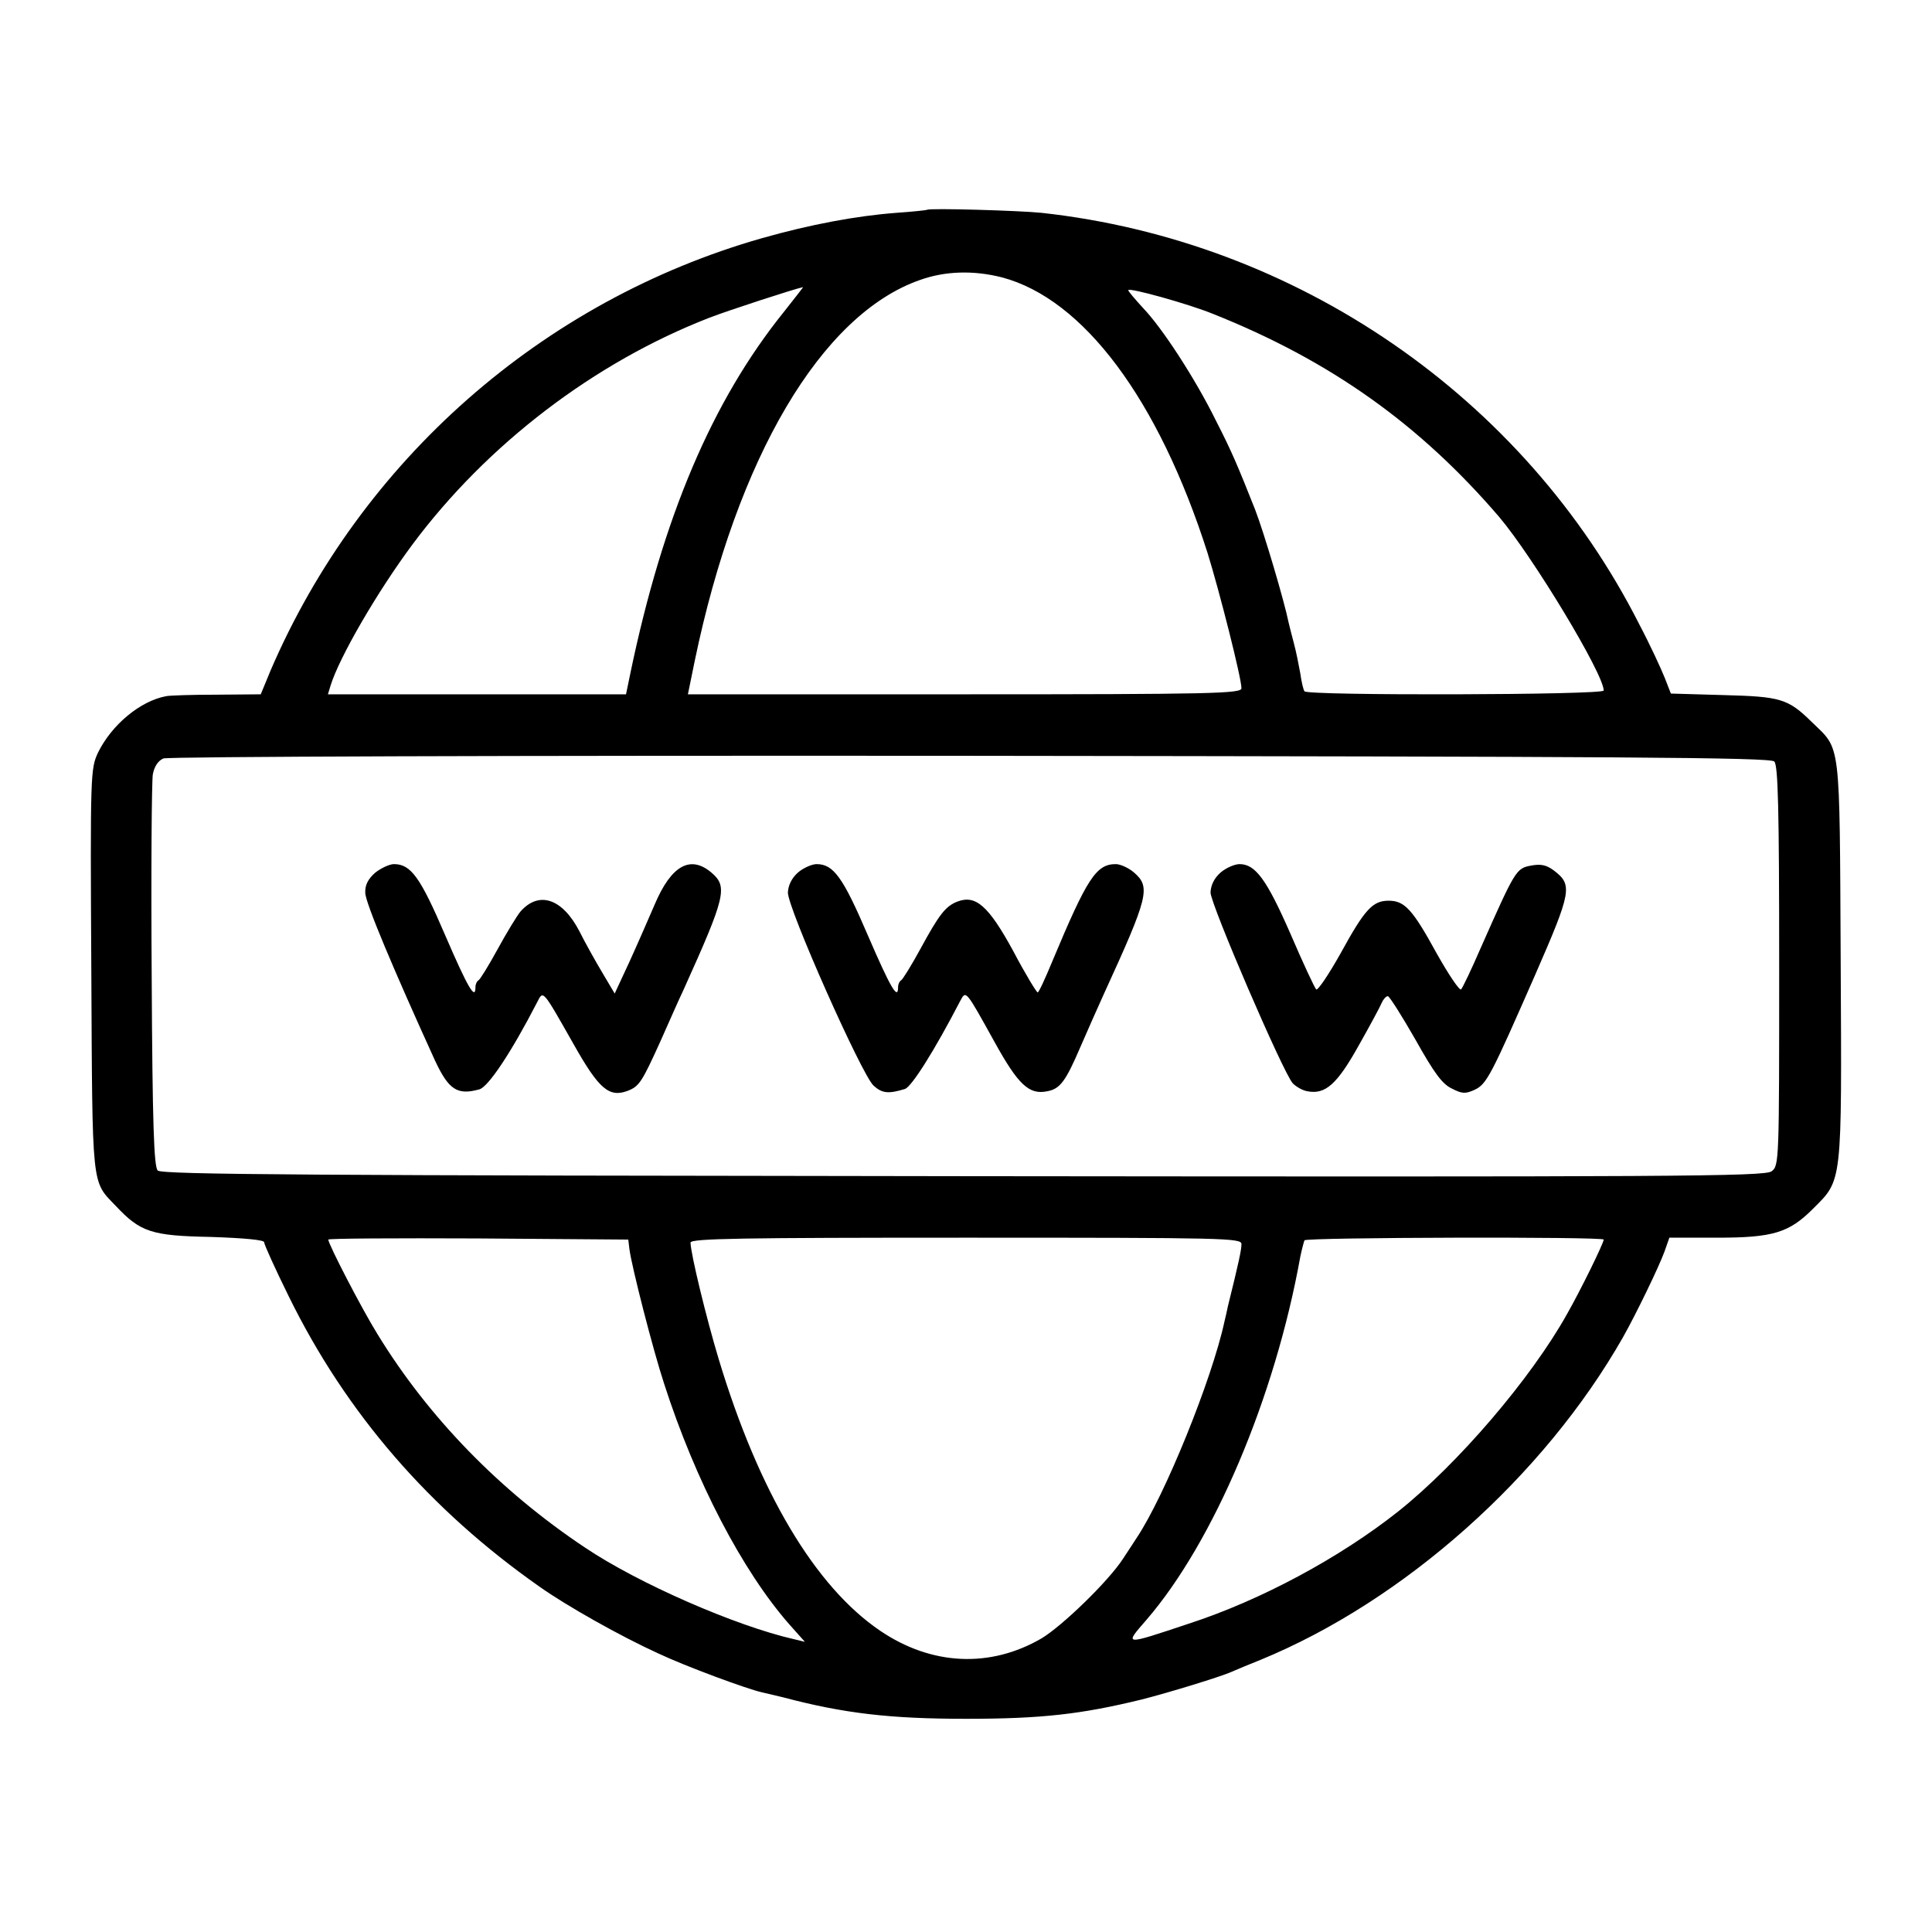
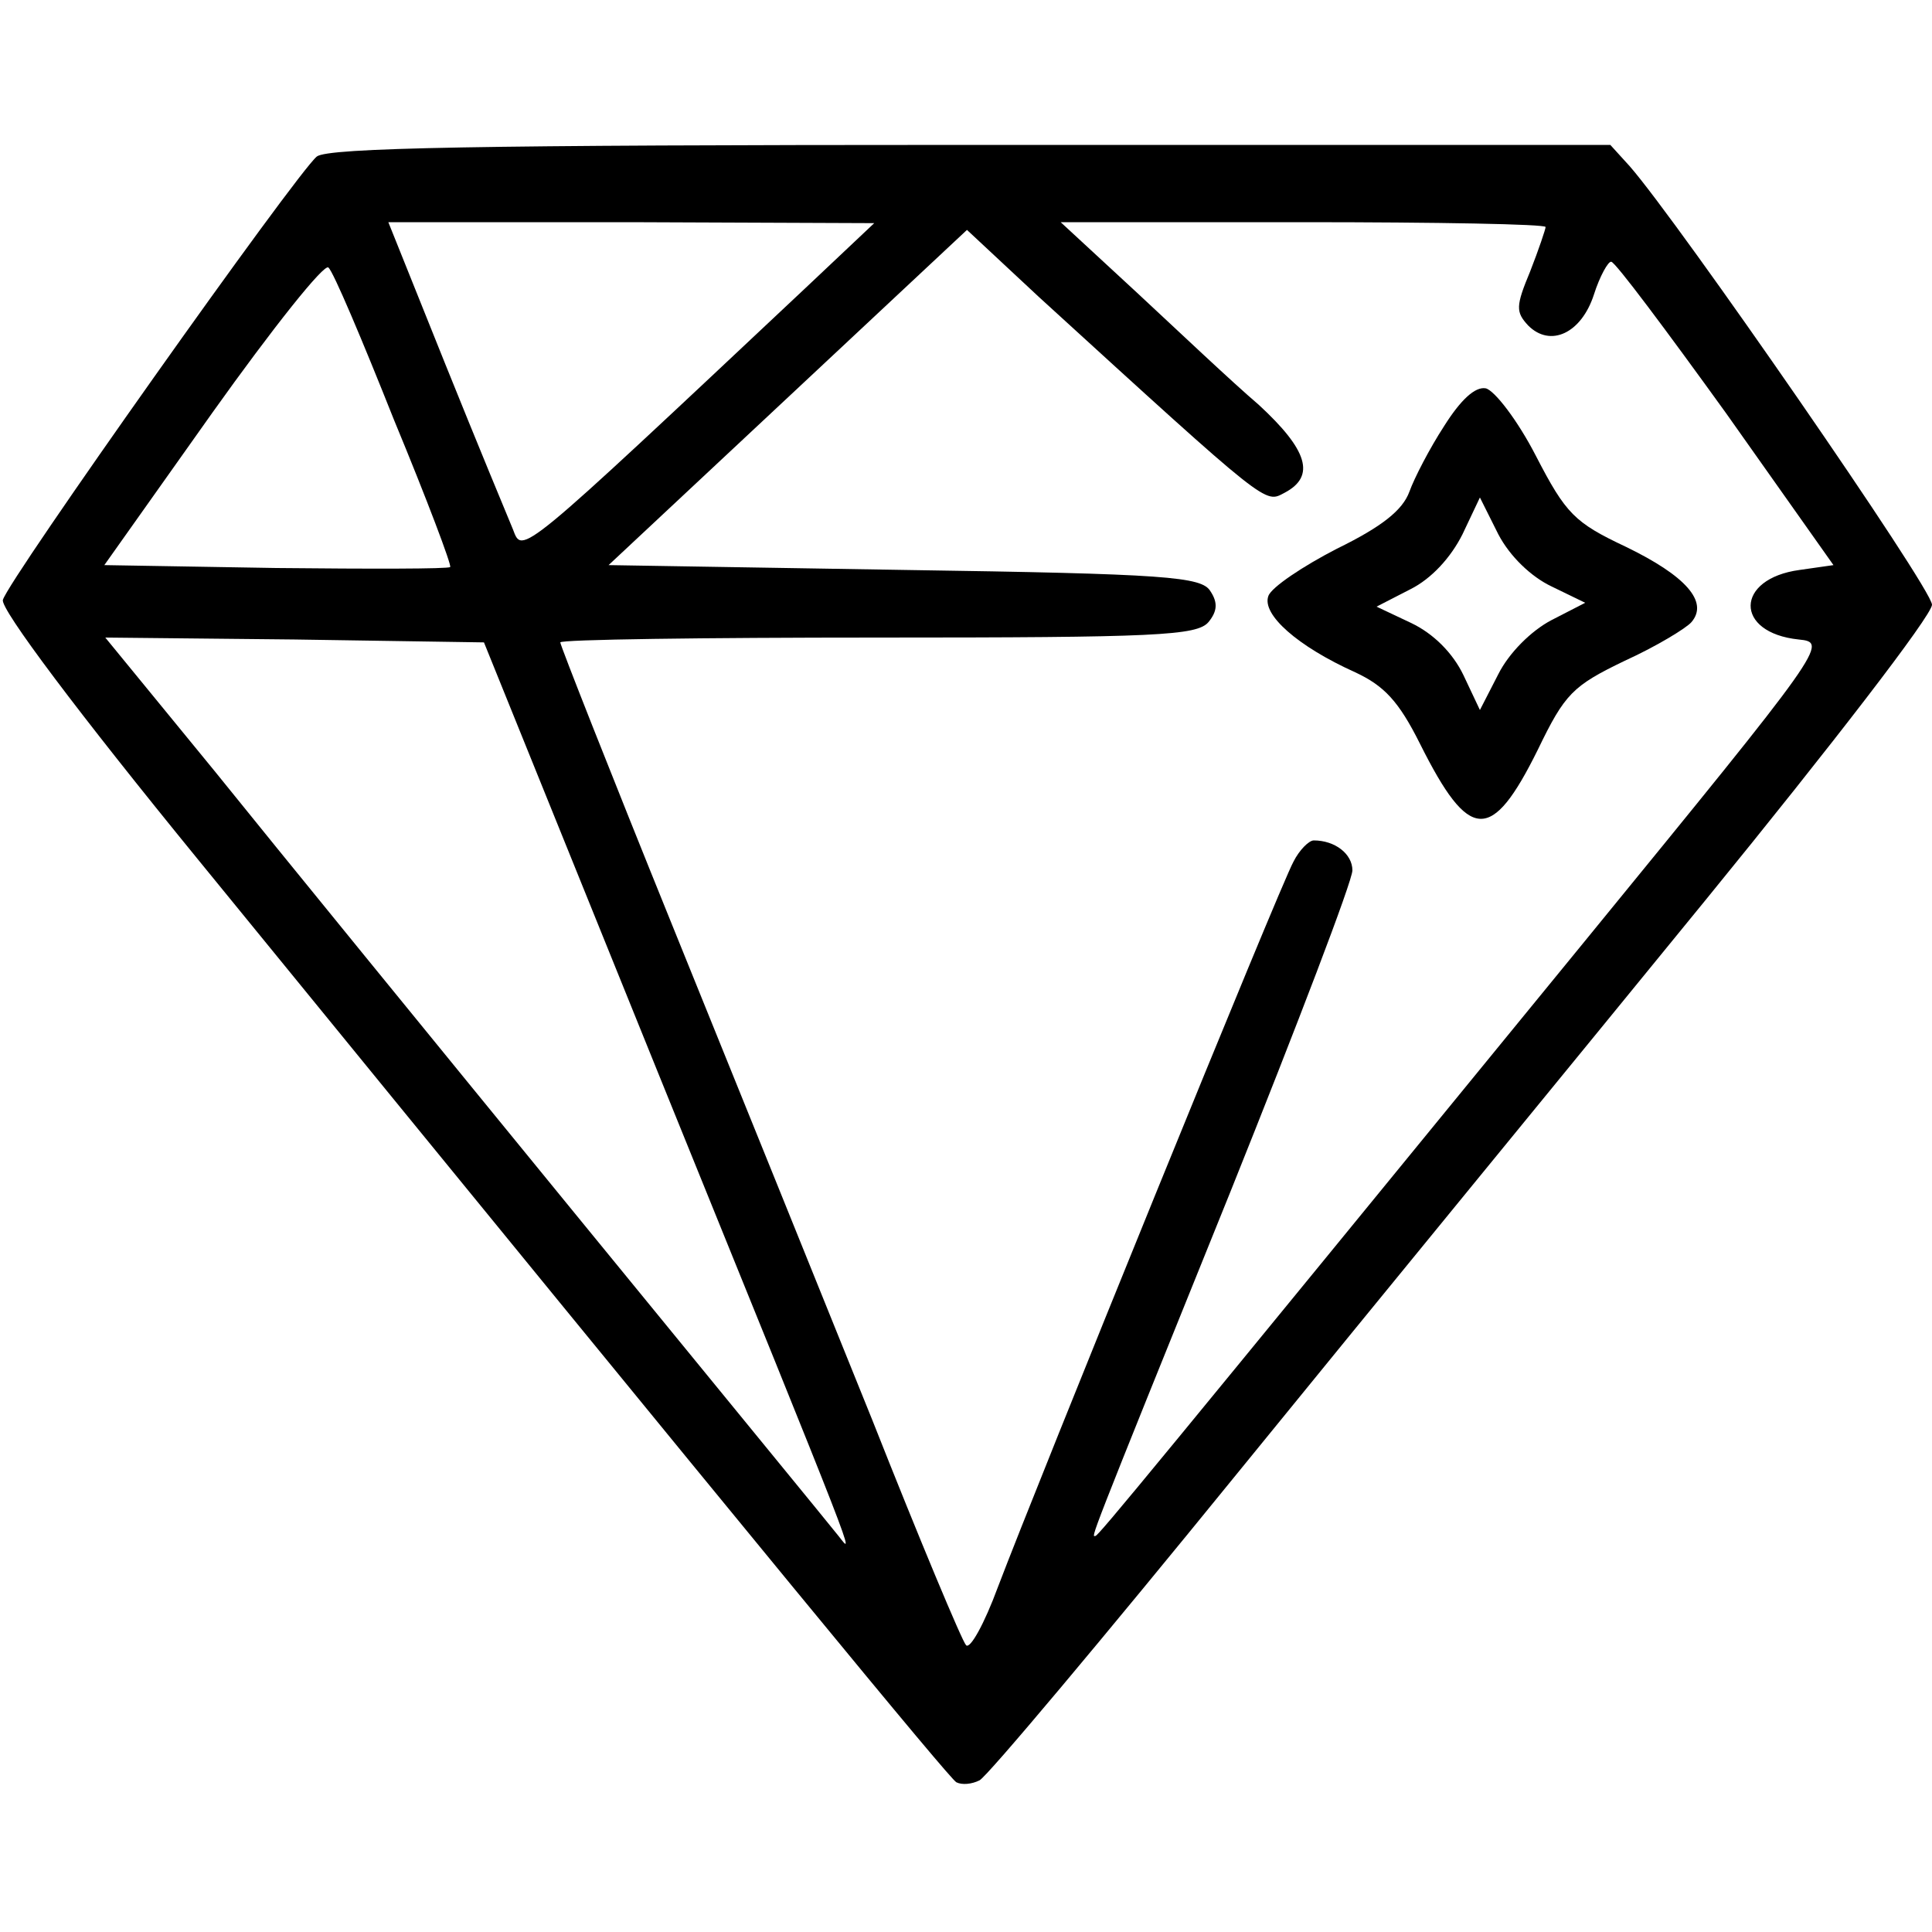
- <svg xmlns="http://www.w3.org/2000/svg" version="1.0" width="512pt" height="512pt" viewBox="0 0 512 512" preserveAspectRatio="xMidYMid meet">
-   <g transform="translate(0,512) scale(0.1,-0.1)" fill="#000000" stroke="none">
-     <path d="M2457 4564 c-1 -1 -38 -5 -81 -8 -107 -8 -229 -31 -356 -67 -583 -166 -1064 -590 -1303 -1146 l-26 -63 -118 -1 c-65 0 -125 -2 -133 -4 -69 -13 -144 -76 -180 -149 -20 -43 -21 -52 -18 -577 3 -586 0 -557 65 -625 65 -69 94 -79 251 -82 91 -3 142 -8 142 -14 0 -6 29 -70 65 -143 152 -310 374 -566 665 -770 72 -51 214 -131 315 -177 72 -34 237 -95 275 -103 8 -2 33 -8 55 -13 162 -43 285 -57 485 -57 200 0 305 12 465 51 71 18 212 61 240 74 11 5 45 19 75 31 380 156 751 486 961 855 35 62 95 186 110 227 l13 37 127 0 c147 0 190 13 253 76 79 79 77 60 74 658 -3 593 1 557 -76 632 -64 63 -83 68 -236 72 l-138 4 -16 41 c-9 23 -39 88 -68 143 -305 602 -908 1016 -1584 1090 -59 6 -298 13 -303 8z m198 -179 c216 -57 415 -323 545 -730 32 -103 90 -332 90 -359 0 -14 -77 -16 -734 -16 l-733 0 18 88 c112 540 336 919 597 1010 67 24 142 26 217 7z m-578 -92 c-190 -236 -320 -543 -406 -955 l-12 -58 -395 0 -395 0 7 23 c23 75 124 249 217 374 198 266 483 483 787 601 49 19 227 77 248 81 2 1 -22 -29 -51 -66z m1138 -5 c311 -124 548 -293 758 -538 89 -105 277 -416 277 -460 0 -12 -786 -14 -793 -2 -3 4 -8 25 -11 47 -4 22 -11 58 -17 80 -6 22 -12 47 -14 55 -11 55 -65 238 -89 300 -46 116 -62 154 -103 234 -55 112 -143 247 -194 300 -21 23 -39 44 -39 47 0 8 159 -36 225 -63z m1487 -1186 c10 -10 13 -121 13 -542 0 -517 0 -529 -20 -544 -18 -14 -259 -15 -2142 -13 -1725 2 -2124 4 -2135 15 -10 10 -14 120 -16 515 -2 276 0 517 3 535 4 21 14 36 28 42 13 5 924 8 2139 7 1722 -2 2119 -4 2130 -15z m-3034 -1292 c6 -47 63 -269 92 -357 83 -258 208 -497 332 -638 l41 -46 -29 7 c-154 35 -413 148 -554 243 -225 150 -415 345 -550 566 -41 66 -130 238 -130 250 0 3 179 4 398 3 l397 -3 3 -25z m1622 13 c0 -15 -7 -48 -36 -165 -2 -10 -6 -28 -9 -40 -33 -153 -158 -462 -233 -574 -4 -6 -20 -31 -36 -55 -39 -60 -161 -178 -216 -211 -136 -79 -291 -72 -427 20 -173 117 -322 368 -428 719 -33 109 -75 282 -75 310 0 11 139 13 730 13 689 0 730 -1 730 -17z m960 12 c0 -9 -60 -132 -97 -197 -96 -172 -290 -398 -447 -523 -155 -123 -365 -236 -556 -298 -174 -58 -171 -58 -112 10 178 206 341 590 408 963 4 19 9 38 11 43 4 8 793 10 793 2z" />
-     <path d="M994 2807 c-19 -17 -27 -33 -26 -53 0 -26 77 -208 185 -445 36 -77 59 -92 117 -76 24 6 86 100 153 230 17 33 13 38 97 -110 67 -119 94 -142 143 -124 31 12 38 23 87 131 23 52 50 113 61 136 112 248 118 274 75 311 -56 48 -107 20 -151 -84 -16 -37 -46 -106 -67 -152 l-39 -84 -32 54 c-18 30 -46 80 -62 112 -45 86 -107 107 -156 51 -9 -11 -36 -55 -60 -99 -24 -44 -47 -81 -51 -83 -4 -2 -8 -10 -8 -18 0 -36 -20 -2 -80 137 -66 154 -91 189 -136 189 -12 0 -35 -11 -50 -23z" />
-     <path d="M2115 2808 c-17 -15 -26 -34 -27 -53 -1 -41 196 -484 227 -512 23 -21 40 -22 83 -9 18 6 78 101 147 234 15 28 14 29 91 -110 62 -112 91 -140 139 -130 34 6 49 26 88 117 19 44 47 107 62 140 119 260 125 284 80 323 -14 12 -36 22 -48 22 -52 0 -76 -37 -168 -257 -19 -46 -36 -83 -39 -83 -3 0 -33 49 -65 110 -65 119 -99 149 -147 131 -32 -12 -49 -34 -99 -126 -24 -44 -47 -81 -51 -83 -4 -2 -8 -10 -8 -18 0 -36 -20 -2 -80 137 -66 154 -91 189 -136 189 -12 0 -35 -10 -49 -22z" />
-     <path d="M3235 2808 c-17 -15 -26 -33 -27 -53 0 -31 192 -477 218 -506 9 -9 26 -19 39 -21 47 -9 78 18 135 120 30 53 58 105 62 115 4 9 11 17 16 17 4 0 37 -52 73 -115 50 -89 71 -118 97 -130 27 -14 36 -14 60 -3 32 15 43 37 161 306 96 220 99 237 49 275 -20 15 -35 18 -61 13 -39 -7 -42 -13 -132 -216 -25 -58 -49 -108 -53 -112 -4 -4 -33 39 -65 96 -64 117 -85 139 -127 139 -42 0 -63 -22 -127 -139 -32 -57 -61 -100 -65 -96 -4 4 -35 70 -68 147 -63 144 -93 185 -135 185 -13 0 -36 -10 -50 -22z" />
+ <svg xmlns="http://www.w3.org/2000/svg" version="1.0" width="200pt" height="200pt" viewBox="0 0 200 200" preserveAspectRatio="xMidYMid meet">
+   <g transform="translate(0,200) scale(0.1,-0.1)" fill="#000000" stroke="none">
+     <path d="M328 1838 c-21 -17 -320 -439 -325 -459 -3 -9 78 -117 203 -270 598 -733 776 -949 784 -954 6 -3 16 -2 24 2 8 4 128 147 267 318 139 171 358 438 486 595 128 157 233 293 233 304 0 17 -263 397 -313 454 l-20 22 -662 0 c-514 0 -665 -3 -677 -12z m506 -136 c-299 -281 -293 -276 -303 -250 -5 12 -37 89 -70 171 l-59 147 251 0 252 -1 -71 -67z m766 63 c0 -2 -7 -23 -16 -46 -15 -36 -15 -42 -2 -56 23 -23 55 -8 68 32 6 19 15 35 18 34 4 0 57 -71 119 -157 l111 -157 -35 -5 c-67 -9 -68 -65 -1 -72 31 -3 28 -7 -222 -313 -448 -548 -503 -615 -506 -615 -4 0 -12 -19 140 357 69 172 126 321 126 332 0 17 -18 31 -40 31 -5 0 -15 -10 -21 -22 -14 -25 -265 -643 -306 -751 -14 -38 -29 -65 -33 -60 -4 4 -48 109 -97 233 -50 124 -143 354 -207 512 -64 158 -116 290 -116 293 0 3 148 5 329 5 288 0 330 2 342 16 9 11 10 20 2 32 -9 15 -45 18 -317 22 l-306 5 185 173 186 174 74 -69 c241 -220 234 -214 255 -203 32 17 24 44 -27 91 -27 23 -83 76 -126 116 l-79 73 251 0 c138 0 251 -2 251 -5z m-1192 -200 c34 -82 60 -151 58 -152 -2 -2 -83 -2 -180 -1 l-178 3 112 158 c62 87 116 155 120 150 5 -4 35 -75 68 -158z m273 -675 c213 -525 203 -500 187 -480 -7 9 -130 159 -273 334 -143 175 -311 381 -373 458 l-113 138 196 -2 196 -3 180 -445z" />
+     <path d="M1495 1559 c-15 -23 -31 -54 -36 -68 -7 -19 -28 -36 -75 -59 -35 -18 -68 -40 -71 -49 -7 -19 30 -52 90 -79 30 -14 45 -30 67 -74 51 -102 74 -103 122 -6 28 58 36 66 90 92 33 15 64 34 69 40 18 21 -6 48 -68 78 -53 25 -62 34 -93 94 -19 37 -43 68 -52 70 -11 2 -26 -12 -43 -39z m111 -166 l35 -17 -35 -18 c-21 -11 -44 -34 -55 -56 l-19 -37 -17 36 c-11 23 -31 43 -54 54 l-36 17 35 18 c22 11 42 33 54 57 l18 38 19 -38 c12 -23 34 -44 55 -54z" />
  </g>
</svg>
